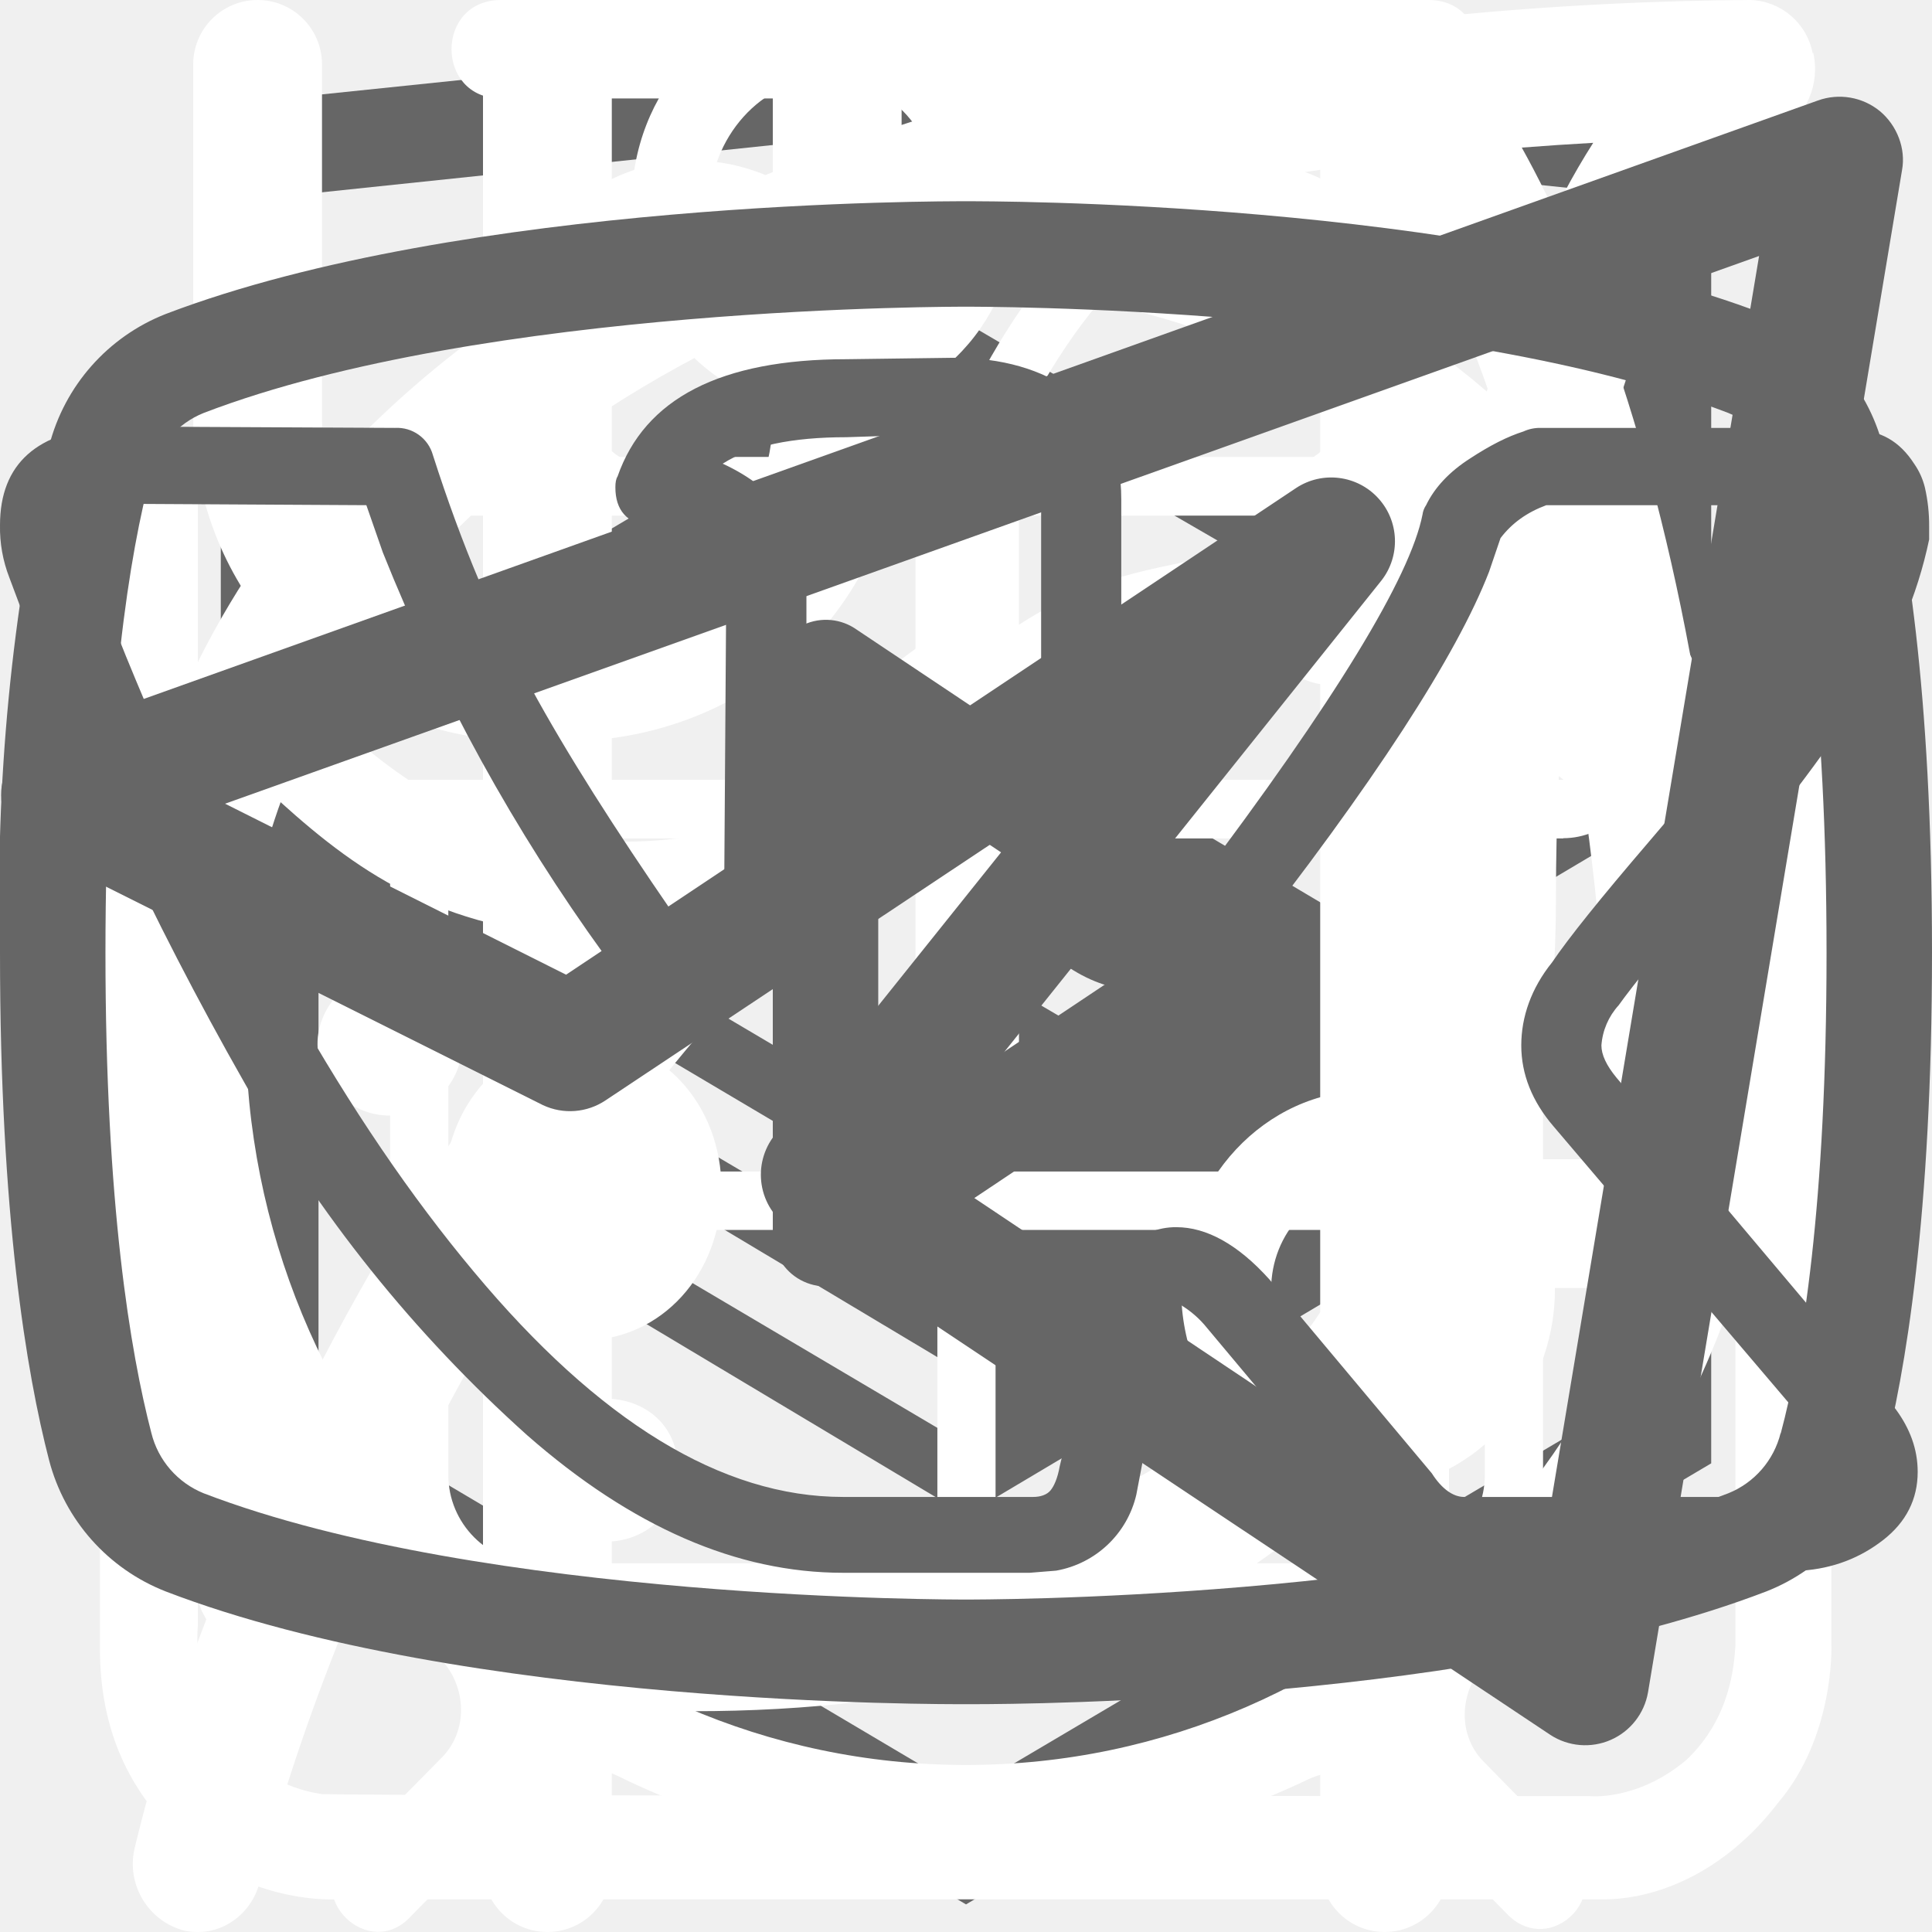
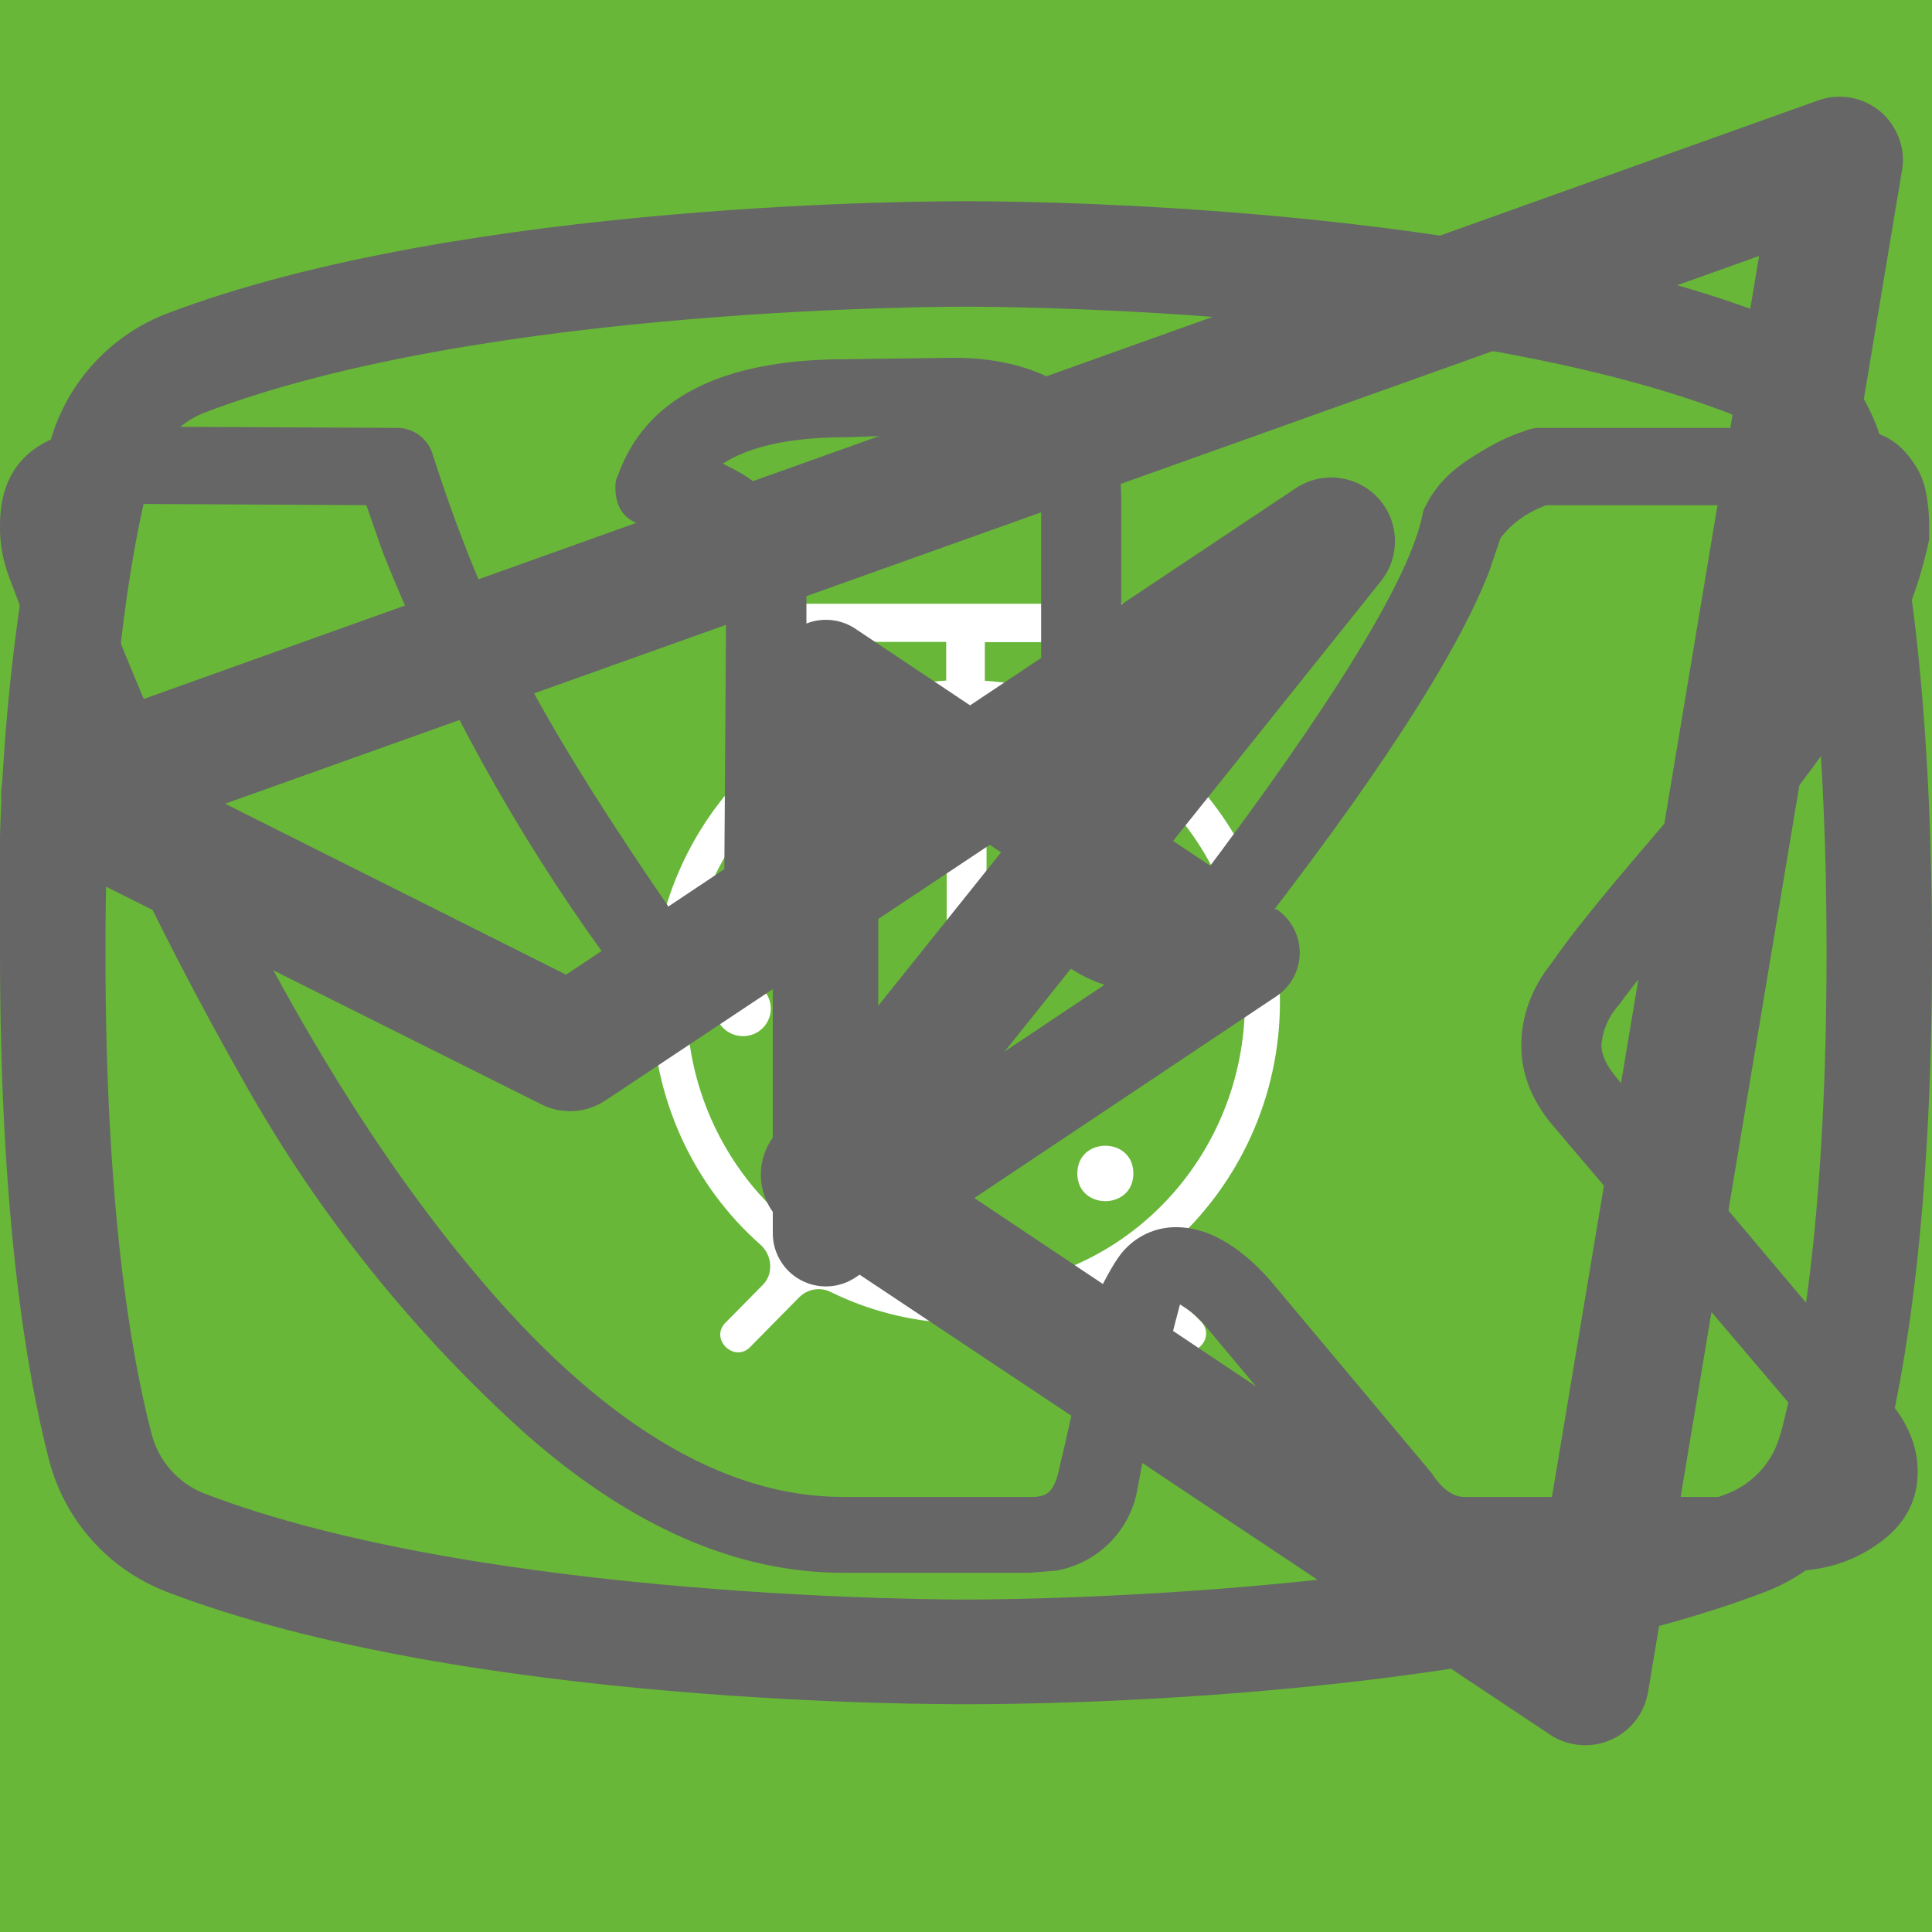
<svg xmlns="http://www.w3.org/2000/svg">
  <style>:root svg:not(:target){display:none}</style>
  <svg fill="none" viewBox="0 0 27 35" id="htmlacademy">
    <path fill="#666" d="m13.64.52-.14-.02-13.5 1.4v24.61l13.5 7.99 13.5-7.99v-24.6l-13.36-1.4Zm11.6 25-11.74 6.94-11.73-6.95v-10.08l11.68 6.92.02 1.25-8.02-4.74v1.22l8.04 4.81.02 1.29-8.05-4.76v1.22l8.04 4.81 8.12-4.83v-5.21l3.62-2.15v10.26Zm0-11.57-3.23 1.88-1.48.88-7.06-4.19-.01 1.22 6.04 3.58-.06.03-.13.07-.86.5-4.98-2.95-.01 1.22 3.93 2.33-.93.61-.02.01-2.97-1.74-.01 1.23 1.94 1.13-1.98 1.19-11.62-6.87 11.64-6.96 11.8 6.83Zm0-1.22-11.8-6.92-11.67 6.91v-9.23l11.73-1.23 11.73 1.23v9.24Z" />
  </svg>
-   <svg fill="none" viewBox="0 0 25 30" id="icon-eat">
-     <path fill="#fff" fill-rule="evenodd" d="M18.62.08a1 1 0 0 1 1.09.21c.9.91 2.1 2.88 3.06 5.92.97 3.07 1.73 7.3 1.73 12.79a1 1 0 0 1-1 1h-3.5v9a1 1 0 1 1-2 0v-28a1 1 0 0 1 .62-.92Zm1.38 17.92h2.5a39.63 39.63 0 0 0-1.64-11.19c-.28-.88-.57-1.64-.86-2.3v13.49Zm-14-18a1 1 0 0 1 1 1v28a1 1 0 1 1-2 0v-28a1 1 0 0 1 1-1Z" clip-rule="evenodd" />
-     <path fill="#fff" fill-rule="evenodd" d="M1.5 0a1 1 0 0 1 1 1v5.5c0 .56.2 1.31.7 1.92.48.56 1.31 1.08 2.8 1.08a1 1 0 1 1 0 2 5.41 5.41 0 0 1-4.33-1.8 5.07 5.07 0 0 1-1.17-3.2v-5.5a1 1 0 0 1 1-1Z" clip-rule="evenodd" />
-     <path fill="#fff" fill-rule="evenodd" d="M10.5 0a1 1 0 0 0-1 1v5.5a3.07 3.07 0 0 1-.7 1.92c-.48.56-1.32 1.08-2.8 1.08a1 1 0 0 0 0 2 5.4 5.4 0 0 0 4.33-1.8 5.07 5.07 0 0 0 1.17-3.2v-5.5a1 1 0 0 0-1-1Z" clip-rule="evenodd" />
+   <svg viewBox="0 0 80 80" fill="none" id="icon-eat">
+     <path fill="#68B738" d="M0 0h80v80h-80z" />
+     <path fill-rule="evenodd" clip-rule="evenodd" d="M46.62 25.08a1 1 0 0 1 1.09.21c.9.91 2.1 2.88 3.06 5.92a42.6 42.6 0 0 1 1.73 12.79 1 1 0 0 1-1 1h-3.5v9a1 1 0 1 1-2 0v-28a1 1 0 0 1 .62-.92Zm1.38 17.92h2.5a39.62 39.62 0 0 0-1.64-11.19 22.4 22.4 0 0 0-.86-2.3v13.49Zm-14-18a1 1 0 0 1 1 1v28a1 1 0 1 1-2 0v-28a1 1 0 0 1 1-1Z" fill="#fff" />
+     <path fill-rule="evenodd" clip-rule="evenodd" d="M29.5 25a1 1 0 0 1 1 1v5.5c0 .56.2 1.32.7 1.92.48.56 1.31 1.08 2.8 1.08a1 1 0 1 1 0 2 5.41 5.41 0 0 1-4.33-1.8 5.07 5.07 0 0 1-1.17-3.2v-5.5a1 1 0 0 1 1-1Z" fill="#fff" />
+     <path fill-rule="evenodd" clip-rule="evenodd" d="M38.5 25a1 1 0 0 0-1 1v5.5c0 .56-.2 1.32-.7 1.92-.48.56-1.31 1.08-2.8 1.08a1 1 0 0 0 0 2 5.4 5.4 0 0 0 4.33-1.8 5.07 5.07 0 0 0 1.17-3.2v-5.5a1 1 0 0 0-1-1Z" fill="#fff" />
  </svg>
  <svg fill="none" viewBox="0 0 80 83" id="icon-gift">
    <path fill="#fff" d="M65.66 36.02h-51.27a3.27 3.27 0 0 1-3.26-3.28v-9.83a3.27 3.27 0 0 1 3.26-3.28h51.27c1.8 0 3.26 1.48 3.26 3.28v9.83a3.27 3.27 0 0 1-3.26 3.27Zm-51.27-13.87a.78.78 0 0 0-.76.76v9.83c0 .42.34.76.76.76h51.27c.42 0 .76-.34.76-.76v-9.83a.77.77 0 0 0-.76-.76h-51.27Z" />
    <path fill="#fff" d="M58.5 69.67h-36.96a6.3 6.3 0 0 1-6.28-6.32v-28.6c0-.68.56-1.25 1.25-1.25s1.25.57 1.25 1.26v28.6a3.8 3.8 0 0 0 3.78 3.8h36.97a3.8 3.8 0 0 0 3.78-3.8v-28.6c0-.7.56-1.26 1.25-1.26s1.25.57 1.25 1.26v28.6a6.3 6.3 0 0 1-6.28 6.3Z" />
    <path fill="#fff" d="M40.02 69.67c-.69 0-1.25-.57-1.25-1.26v-33.65c0-.7.56-1.26 1.25-1.26s1.25.57 1.25 1.26v33.65c0 .7-.56 1.26-1.25 1.26Zm-15.6-47.53a8.15 8.15 0 0 1-3.25-11 8.06 8.06 0 0 1 10.94-3.27c5.96 3.25 9.18 12.3 9.31 12.7l-2.36.82c-.03-.08-3.03-8.53-8.14-11.3a5.56 5.56 0 0 0-7.55 2.25 5.62 5.62 0 0 0 2.24 7.6l-1.19 2.2Z" />
    <path fill="#fff" d="m55.62 22.14-1.19-2.2a5.56 5.56 0 0 0 2.69-3.34 5.58 5.58 0 0 0-.44-4.26 5.53 5.53 0 0 0-3.31-2.7 5.5 5.5 0 0 0-4.24.44c-5.11 2.78-8.12 11.23-8.15 11.31l-2.36-.83c.14-.38 3.36-9.44 9.32-12.69a7.98 7.98 0 0 1 6.14-.64 8.02 8.02 0 0 1 4.8 3.91 8.1 8.1 0 0 1 .64 6.18 8.06 8.06 0 0 1-3.9 4.82Zm7.92 30.7h-47.03a1.25 1.25 0 0 1 0-2.51h47.03a1.25 1.25 0 0 1 0 2.51Z" />
  </svg>
-   <svg fill="none" viewBox="0 0 25 28" id="icon-leaf">
-     <path fill="#fff" d="M24.77.77a.95.95 0 0 0-.9-.77h-.01c-4.94.03-16.95.92-21.8 8.38-2.51 3.88-2.73 8.91-.64 14.96l.07.13a26.18 26.18 0 0 0-1.04 3.32 1 1 0 0 0 .72 1.19.88.88 0 0 0 .2.02c.43 0 .82-.32.91-.79.02-.1 2.41-10.37 10.86-16.38.43-.3.54-.93.25-1.39a.9.9 0 0 0-1.3-.27c-4.78 3.4-7.73 8-9.47 11.65-1.24-4.57-.91-8.37.99-11.3 3.74-5.76 12.62-7.15 17.98-7.45-1.15 1.8-2.41 5.1-2.41 10.93 0 3.12-.83 5.52-2.47 7.14-2.62 2.6-6.88 2.83-10 2.58-.5-.04-.96.38-1 .93a.98.98 0 0 0 .87 1.07c.62.05 1.28.08 1.98.08 3.17 0 6.87-.66 9.43-3.2 2.03-2 3.06-4.9 3.06-8.6 0-9.1 3.22-11.1 3.23-11.1.4-.21.6-.68.5-1.13Z" />
+   <svg viewBox="0 0 80 80" fill="none" id="icon-leaf">
+     <path fill="#68B738" d="M0 0h80v80h-80z" />
+     <g clip-path="url(#icon-leaf_0)" filter="url(#icon-leaf_1)">
+       <path d="M52.78 26.77a.95.95 0 0 0-.92-.77c-4.94.03-16.95.92-21.8 8.38-2.51 3.88-2.73 8.91-.64 14.96l.07.13a25.92 25.92 0 0 0-1.04 3.32 1 1 0 0 0 .72 1.19l.2.02c.43 0 .82-.32.91-.79.02-.1 2.4-10.37 10.85-16.38.44-.3.55-.92.26-1.38a.9.9 0 0 0-1.3-.28c-4.78 3.4-7.73 8-9.47 11.65-1.24-4.57-.91-8.37.99-11.3 3.74-5.77 12.62-7.16 17.98-7.45-1.15 1.8-2.41 5.1-2.41 10.93 0 3.12-.83 5.52-2.47 7.14-2.62 2.6-6.88 2.83-10 2.58-.5-.04-.96.38-1 .93a.98.98 0 0 0 .87 1.07c.62.05 1.28.08 1.98.08 3.17 0 6.87-.66 9.43-3.2 2.03-2 3.06-4.9 3.06-8.6 0-9.1 3.22-11.1 3.23-11.1.4-.21.6-.68.5-1.13Z" fill="#fff" />
+     </g>
+     <defs>
+       <clipPath id="icon-leaf_0">
+         <path fill="#fff" transform="translate(25 24)" d="M0 0h30v32h-30z" />
+       </clipPath>
+       <filter id="icon-leaf_1" x="21" y="24" width="38" height="40" filterUnits="userSpaceOnUse" color-interpolation-filters="sRGB">
+         <feFlood flood-opacity="0" result="BackgroundImageFix" />
+         <feColorMatrix in="SourceAlpha" values="0 0 0 0 0 0 0 0 0 0 0 0 0 0 0 0 0 0 127 0" result="hardAlpha" />
+         <feOffset dy="4" />
+         <feGaussianBlur stdDeviation="2" />
+         <feComposite in2="hardAlpha" operator="out" />
+         <feColorMatrix values="0 0 0 0 0 0 0 0 0 0 0 0 0 0 0 0 0 0 0.25 0" />
+         <feBlend in2="BackgroundImageFix" result="effect1_dropShadow_94552_4039" />
+         <feBlend in="SourceGraphic" in2="effect1_dropShadow_94552_4039" result="shape" />
+       </filter>
+     </defs>
  </svg>
-   <svg fill="none" viewBox="0 0 26 29" id="icon-powder">
-     <path fill="#fff" d="M10.88 0c-1.64 0-2.9 1.36-2.9 3.08s1.26 3.08 2.9 3.08 2.9-1.36 2.9-3.08-1.27-3.08-2.9-3.08Zm0 1.18c1 0 1.72.84 1.72 1.9 0 1-.8 1.9-1.73 1.9-1 0-1.72-.84-1.72-1.9 0-1 .78-1.9 1.73-1.9Zm-10.88 23.56c0 1.18.4 2.18 1.36 3 1 .84 2.17.77 2.17.77h19.04c.77 0 1.8-.38 2.62-1.45.85-1 .8-2.36.8-2.36v-17.21c0-.44-.12-.6-.75-.6s-.69.27-.69.59v17.21c-.02.3-.07 1.1-.74 1.73-.74.62-1.45.54-1.45.54s-18.13 0-19.03-.03a2.14 2.14 0 0 1-1.45-.9c-.51-.73-.41-1.63-.41-1.63v-17.22c0-.47-.24-.64-.73-.64s-.74.17-.74.58v17.62Zm16.31-16.31c-1.08.23-2.17.38-4.26 2.35-2.08 2-3.62 1.9-5.16 1.82-1.54-.1-3.17-1.54-3.45-1.9-.33-.36-.9-.12-1.08.11-.16.24-.16.65.1 1 1.27 1.18 2.45 2.08 4.72 2.26 2.26.22 4.44-.8 5.89-2.26 1.45-1.45 2.17-1.72 3.26-1.9a6.3 6.3 0 0 1 5.08 1.27c1 1.08 1.26.77 1.54.47.54-.72-.23-1.27-1.1-1.9a7.24 7.24 0 0 0-5.52-1.28l-.02-.04Zm-9.06 7.16c-1.18 0-2.08 1-2.08 2.26 0 1.27.9 2.27 2.08 2.27s2.08-1 2.08-2.27-.9-2.26-2.08-2.26Zm11.78.78c-1.54 0-2.8 1.36-2.8 2.99 0 1.63 1.26 2.99 2.8 2.99s2.81-1.36 2.81-3c0-1.62-1.27-2.98-2.8-2.98Zm0 1.45c.8 0 1.45.7 1.45 1.54a1.5 1.5 0 0 1-1.45 1.54c-.8 0-1.45-.7-1.45-1.54 0-.86.65-1.54 1.45-1.54Z" />
+   <svg viewBox="0 0 80 80" fill="none" id="icon-powder">
+     <path fill="#68B738" d="M0 0h80v80h-80z" />
+     <path d="M37.88 26c-1.64 0-2.9 1.36-2.9 3.08s1.26 3.08 2.9 3.08c1.63 0 2.9-1.36 2.9-3.08s-1.27-3.08-2.9-3.08Zm0 1.18c1 0 1.72.84 1.72 1.9 0 1-.8 1.9-1.73 1.9-1 0-1.72-.84-1.72-1.9 0-1 .78-1.9 1.73-1.9Zm-10.88 23.56c0 1.18.4 2.18 1.36 3 1 .84 2.17.77 2.17.77h19.04c.77 0 1.8-.38 2.62-1.45.85-1 .8-2.36.8-2.36v-17.21c0-.44-.12-.6-.75-.6-.64 0-.69.27-.69.59v17.22c-.02.3-.07 1.08-.74 1.72-.74.62-1.45.54-1.45.54s-18.13 0-19.03-.03a2.14 2.14 0 0 1-1.45-.9c-.51-.73-.41-1.63-.41-1.63v-17.22c0-.46-.24-.64-.73-.64s-.74.18-.74.58v17.62Zm16.31-16.31c-1.09.23-2.17.38-4.26 2.35-2.08 2-3.62 1.9-5.16 1.82-1.54-.1-3.17-1.54-3.45-1.9-.33-.36-.9-.12-1.08.11-.16.24-.16.64.1 1 1.27 1.18 2.45 2.08 4.72 2.26a7.5 7.5 0 0 0 5.89-2.26c1.45-1.45 2.17-1.72 3.26-1.9a6.3 6.3 0 0 1 5.08 1.26c1 1.1 1.26.78 1.54.48.54-.72-.23-1.27-1.1-1.9a7.24 7.24 0 0 0-5.52-1.28l-.02-.04Zm-9.06 7.16c-1.18 0-2.08 1-2.08 2.26 0 1.27.9 2.27 2.08 2.27 1.18 0 2.08-1 2.08-2.27s-.9-2.26-2.08-2.26Zm11.78.78c-1.54 0-2.8 1.36-2.8 2.99 0 1.63 1.26 2.99 2.8 2.99 1.54 0 2.81-1.36 2.81-3 0-1.62-1.27-2.98-2.8-2.98Zm0 1.45c.8 0 1.45.7 1.45 1.54a1.5 1.5 0 0 1-1.45 1.54c-.8 0-1.45-.7-1.45-1.54 0-.86.65-1.54 1.45-1.54Z" fill="#fff" />
  </svg>
-   <svg fill="none" viewBox="0 0 26 31" id="icon-watch">
-     <path fill="#fff" d="M5.54 0c-1.06 0-1.06 1.58 0 1.58h6.64v1.6c-6.8.44-12.18 6.23-12.18 13.3 0 4.01 1.74 7.63 4.5 10.07.48.43.54 1.18.1 1.64l-1.53 1.55c-.74.69.36 1.75 1.03 1l2-2.03c.35-.34.87-.43 1.3-.22a12.7 12.7 0 0 0 11.07.07 1.14 1.14 0 0 1 1.3.2l1.94 1.98c.68.64 1.65-.31 1.04-1l-1.45-1.48c-.44-.45-.38-1.2.1-1.63a13.46 13.46 0 0 0 3.41-4.59 13.38 13.38 0 0 0 1.19-5.56c0-7.08-5.41-12.88-12.22-13.3v-1.6h6.64c1.06 0 1.06-1.58 0-1.58h-14.88Zm-4.1 16.48a11.7 11.7 0 0 1 11.56-11.82c6.38 0 11.55 5.28 11.55 11.82s-5.17 11.84-11.55 11.84-11.56-5.3-11.56-11.84Zm10.75-8.1c0-1.1 1.66-1.1 1.66 0v8.63c0 .23-.09.44-.25.6a.85.85 0 0 1-.6.25.81.81 0 0 1-.57-.23.8.8 0 0 1-.24-.56v-8.69Zm-4.97 2.62c.3 0 .6-.12.82-.34a1.15 1.15 0 0 0 0-1.63 1.16 1.16 0 0 0-.82-.33c-.29.02-.56.16-.75.37a1.15 1.15 0 0 0 0 1.54c.2.22.46.35.75.38Zm11.55 0c.3 0 .6-.12.82-.34a1.15 1.15 0 0 0 0-1.63 1.16 1.16 0 0 0-.82-.33c-.29.02-.55.16-.75.37a1.15 1.15 0 0 0 0 1.54c.2.22.46.35.75.38Zm-10.4 12.59c0 1.53-2.31 1.53-2.31 0s2.32-1.53 2.32 0Zm4.63 3.44a1.17 1.17 0 0 0 .89-.3 1.15 1.15 0 0 0 .38-.85 1.15 1.15 0 0 0-.38-.85 1.16 1.16 0 0 0-1.64.08 1.15 1.15 0 0 0 0 1.55c.2.2.46.34.75.37Zm-8.09-10.39a1.14 1.14 0 0 1-.3.89 1.16 1.16 0 0 1-.85.37 1.17 1.17 0 0 1-.86-.37 1.15 1.15 0 0 1-.3-.89c.03-.28.17-.55.38-.74a1.16 1.16 0 0 1 1.56 0c.21.2.34.46.37.74Zm17.33 1.15a1.17 1.17 0 0 0 1.17-.68 1.14 1.14 0 0 0-.7-1.55 1.17 1.17 0 0 0-1.22.32 1.15 1.15 0 0 0 0 1.54c.2.21.46.35.75.37Zm-2.31 5.81c0 1.52-2.32 1.52-2.32-.01s2.32-1.53 2.32 0v.01Z" />
+   <svg viewBox="0 0 80 80" fill="none" id="icon-watch">
+     <path fill="#68B738" d="M0 0h80v80h-80z" />
+     <path d="M32.54 25c-1.06 0-1.06 1.58 0 1.58h6.64v1.6c-6.8.44-12.18 6.23-12.18 13.3 0 4.02 1.74 7.64 4.5 10.07.47.43.54 1.18.1 1.64l-1.53 1.55c-.74.69.36 1.75 1.03 1l2-2.03c.35-.34.87-.43 1.3-.21a12.7 12.7 0 0 0 11.07.06c.43-.21.96-.13 1.3.21l1.94 1.97c.68.64 1.65-.31 1.04-1l-1.45-1.48c-.44-.45-.38-1.2.1-1.63a13.46 13.46 0 0 0 4.6-10.16c0-7.07-5.41-12.87-12.22-13.28v-1.6h6.64c1.06 0 1.06-1.59 0-1.59h-14.88Zm-4.1 16.47a11.7 11.7 0 0 1 11.56-11.82c6.38 0 11.55 5.3 11.55 11.82 0 6.55-5.17 11.85-11.55 11.85-6.38 0-11.57-5.3-11.57-11.85Zm10.75-8.09c0-1.1 1.66-1.1 1.66 0v8.63a.84.84 0 0 1-.85.85.81.81 0 0 1-.8-.8v-8.68Zm-4.97 2.62a1.16 1.16 0 0 0 1.16-1.15 1.15 1.15 0 0 0-1.16-1.15 1.16 1.16 0 0 0-1.05 1.14 1.15 1.15 0 0 0 1.05 1.15Zm11.55 0a1.16 1.16 0 0 0 1.16-1.15 1.15 1.15 0 0 0-1.16-1.15 1.16 1.16 0 0 0-1.05 1.14 1.15 1.15 0 0 0 1.05 1.15Zm-10.4 12.59c0 1.53-2.31 1.53-2.31 0s2.32-1.53 2.32 0Zm4.63 3.44a1.17 1.17 0 0 0 1.17-.68 1.14 1.14 0 0 0-.7-1.56 1.17 1.17 0 0 0-1.22.32 1.15 1.15 0 0 0 .75 1.92Zm-8.09-10.39a1.14 1.14 0 0 1-.68 1.17 1.17 1.17 0 0 1-1.57-.7 1.14 1.14 0 0 1 .32-1.2 1.16 1.16 0 0 1 1.93.73Zm17.33 1.15a1.16 1.16 0 0 0 1.17-.68 1.14 1.14 0 0 0-.7-1.55 1.17 1.17 0 0 0-1.22.32 1.15 1.15 0 0 0 .75 1.91Zm-2.31 5.8c0 1.53-2.32 1.53-2.32 0s2.32-1.53 2.32 0Z" fill="#fff" />
  </svg>
  <svg fill="none" viewBox="0 0 20 18" id="telegram">
    <path fill="#666" fill-rule="evenodd" d="M19.46.15c.18.15.27.39.23.61l-2.63 15.76a.66.66 0 0 1-1.01.44l-7.88-5.25a.66.66 0 0 1-.15-.96l2.61-3.26-4.36 2.9a.66.66 0 0 1-.65.05l-5.26-2.63a.66.66 0 0 1 .08-1.2l18.38-6.57a.66.66 0 0 1 .64.11Zm-17.13 7.17 3.53 1.77 7.56-5.04a.66.66 0 0 1 .88.96l-4.8 6 6.43 4.3 2.28-13.66-15.88 5.67Z" clip-rule="evenodd" />
  </svg>
  <svg fill="none" viewBox="0 0 27 17" id="vkontakte">
    <path fill="#666" d="M0 2.34c0-.86.52-1.32 1.54-1.38l3.98.02a.52.52 0 0 1 .53.38c.4 1.25.86 2.34 1.37 3.25.5.92 1.17 1.97 1.99 3.16.07.15.18.23.34.23.13 0 .22-.06.3-.18l.07-.28.03-4.35c0-.3-.07-.5-.23-.6a2.1 2.1 0 0 0-.84-.23c-.32-.05-.48-.23-.48-.55 0-.07.01-.12.03-.15.38-1.09 1.44-1.64 3.2-1.64l1.5-.02c.67 0 1.23.16 1.67.48.44.32.67.82.67 1.5v5.71c.12.09.24.13.34.13.27 0 .5-.15.7-.45 1.95-2.58 3-4.31 3.17-5.18a.3.3 0 0 1 .05-.13c.12-.25.33-.47.61-.65.29-.19.53-.31.75-.38a.55.55 0 0 1 .24-.05h4.13l.26.03c.36 0 .63.16.83.47.07.1.12.21.15.33a2.36 2.36 0 0 1 .06.55v.18a6.11 6.11 0 0 1-.94 2.2 23.4 23.4 0 0 1-1.93 2.53c-.79.9-1.27 1.5-1.47 1.78a.93.93 0 0 0-.24.56c0 .13.07.28.21.45l3.9 4.63c.2.27.31.56.31.88 0 .38-.16.7-.48.95-.32.25-.7.4-1.14.43l-.46.03h-4.05a.85.85 0 0 0-.1 0 .86.86 0 0 1-.1.02c-.4 0-.76-.16-1.1-.48-.13-.13-.96-1.12-2.5-2.96a1.39 1.39 0 0 0-.38-.33 43.69 43.69 0 0 0-.53 2.24l-.08.42a1.4 1.4 0 0 1-1.12 1.06l-.37.03h-2.61c-1.48 0-2.95-.64-4.41-1.92a19.33 19.33 0 0 1-3.96-4.94 47.61 47.61 0 0 1-3.28-7.05 1.92 1.92 0 0 1-.13-.73Zm16.01 6.51c-.37 0-.7-.1-1.01-.29a.9.9 0 0 1-.45-.79v-5.78c0-.34-.1-.58-.27-.72-.18-.14-.49-.21-.93-.21l-1.52.05c-.76 0-1.34.12-1.73.37.78.36 1.17.93 1.17 1.71v4.43a1.5 1.5 0 0 1-.53 1.04 1.59 1.59 0 0 1-1.07.42c-.53 0-.94-.25-1.22-.73a26.08 26.08 0 0 1-3.1-5.63l-.23-.66-3.55-.02c-.23 0-.36.01-.38.04-.03.02-.04.1-.04.2 0 .16.01.32.05.49l.56 1.4c1.49 3.64 3.11 6.51 4.86 8.6 1.75 2.1 3.47 3.15 5.16 3.15h2.66c.1 0 .19-.03.24-.09.05-.06.1-.17.13-.34l.06-.25.5-2.21c.15-.3.27-.5.38-.6a.97.97 0 0 1 .69-.28c.42 0 .86.24 1.3.73l2.27 2.71c.14.22.3.33.45.33h4.4c.53 0 .8-.13.8-.38a.47.47 0 0 0-.08-.25l-3.87-4.55c-.3-.35-.45-.73-.45-1.13 0-.4.14-.8.43-1.16.23-.34.68-.9 1.34-1.67a37.63 37.63 0 0 0 1.75-2.2c.5-.67.82-1.29.98-1.84l.08-.33a.37.37 0 0 1-.02-.16.57.57 0 0 0-.03-.19h-4.18c-.27.1-.48.25-.64.46l-.16.47c-.45 1.16-1.6 2.95-3.5 5.36a1.9 1.9 0 0 1-1.3.5Z" />
  </svg>
  <svg fill="none" viewBox="0 0 24 19" id="youtube">
    <path fill="#666" d="m15.85 8.8-5.24-3.5a.66.66 0 0 0-1.01.55v6.98a.66.66 0 0 0 1.01.55l5.24-3.5a.65.65 0 0 0 0-1.09Zm-4.94 2.8v-4.53l3.4 2.27-3.4 2.27Zm12.48-8.56a2.4 2.4 0 0 0-1.45-1.63c-3.72-1.43-9.69-1.41-9.94-1.41s-6.22-.02-9.94 1.4a2.4 2.4 0 0 0-1.45 1.64 25.36 25.36 0 0 0-.61 6.3c0 3.26.33 5.22.61 6.3a2.4 2.4 0 0 0 1.45 1.63c3.72 1.43 9.69 1.4 9.94 1.4h.08c.75 0 6.31-.04 9.86-1.4a2.4 2.4 0 0 0 1.45-1.64c.28-1.07.61-3.03.61-6.3s-.33-5.22-.61-6.29Zm-1.27 12.26a1.09 1.09 0 0 1-.65.75c-3.5 1.34-9.4 1.32-9.47 1.32-.07 0-5.98.02-9.47-1.32a1.09 1.09 0 0 1-.65-.75c-.26-1-.57-2.84-.57-5.96s.3-4.97.57-5.97a1.09 1.09 0 0 1 .65-.74c3.49-1.34 9.4-1.32 9.47-1.32.07 0 5.98-.02 9.47 1.32a1.1 1.1 0 0 1 .65.74c.27 1 .57 2.85.57 5.97 0 3.12-.3 4.96-.57 5.97Z" />
  </svg>
</svg>
